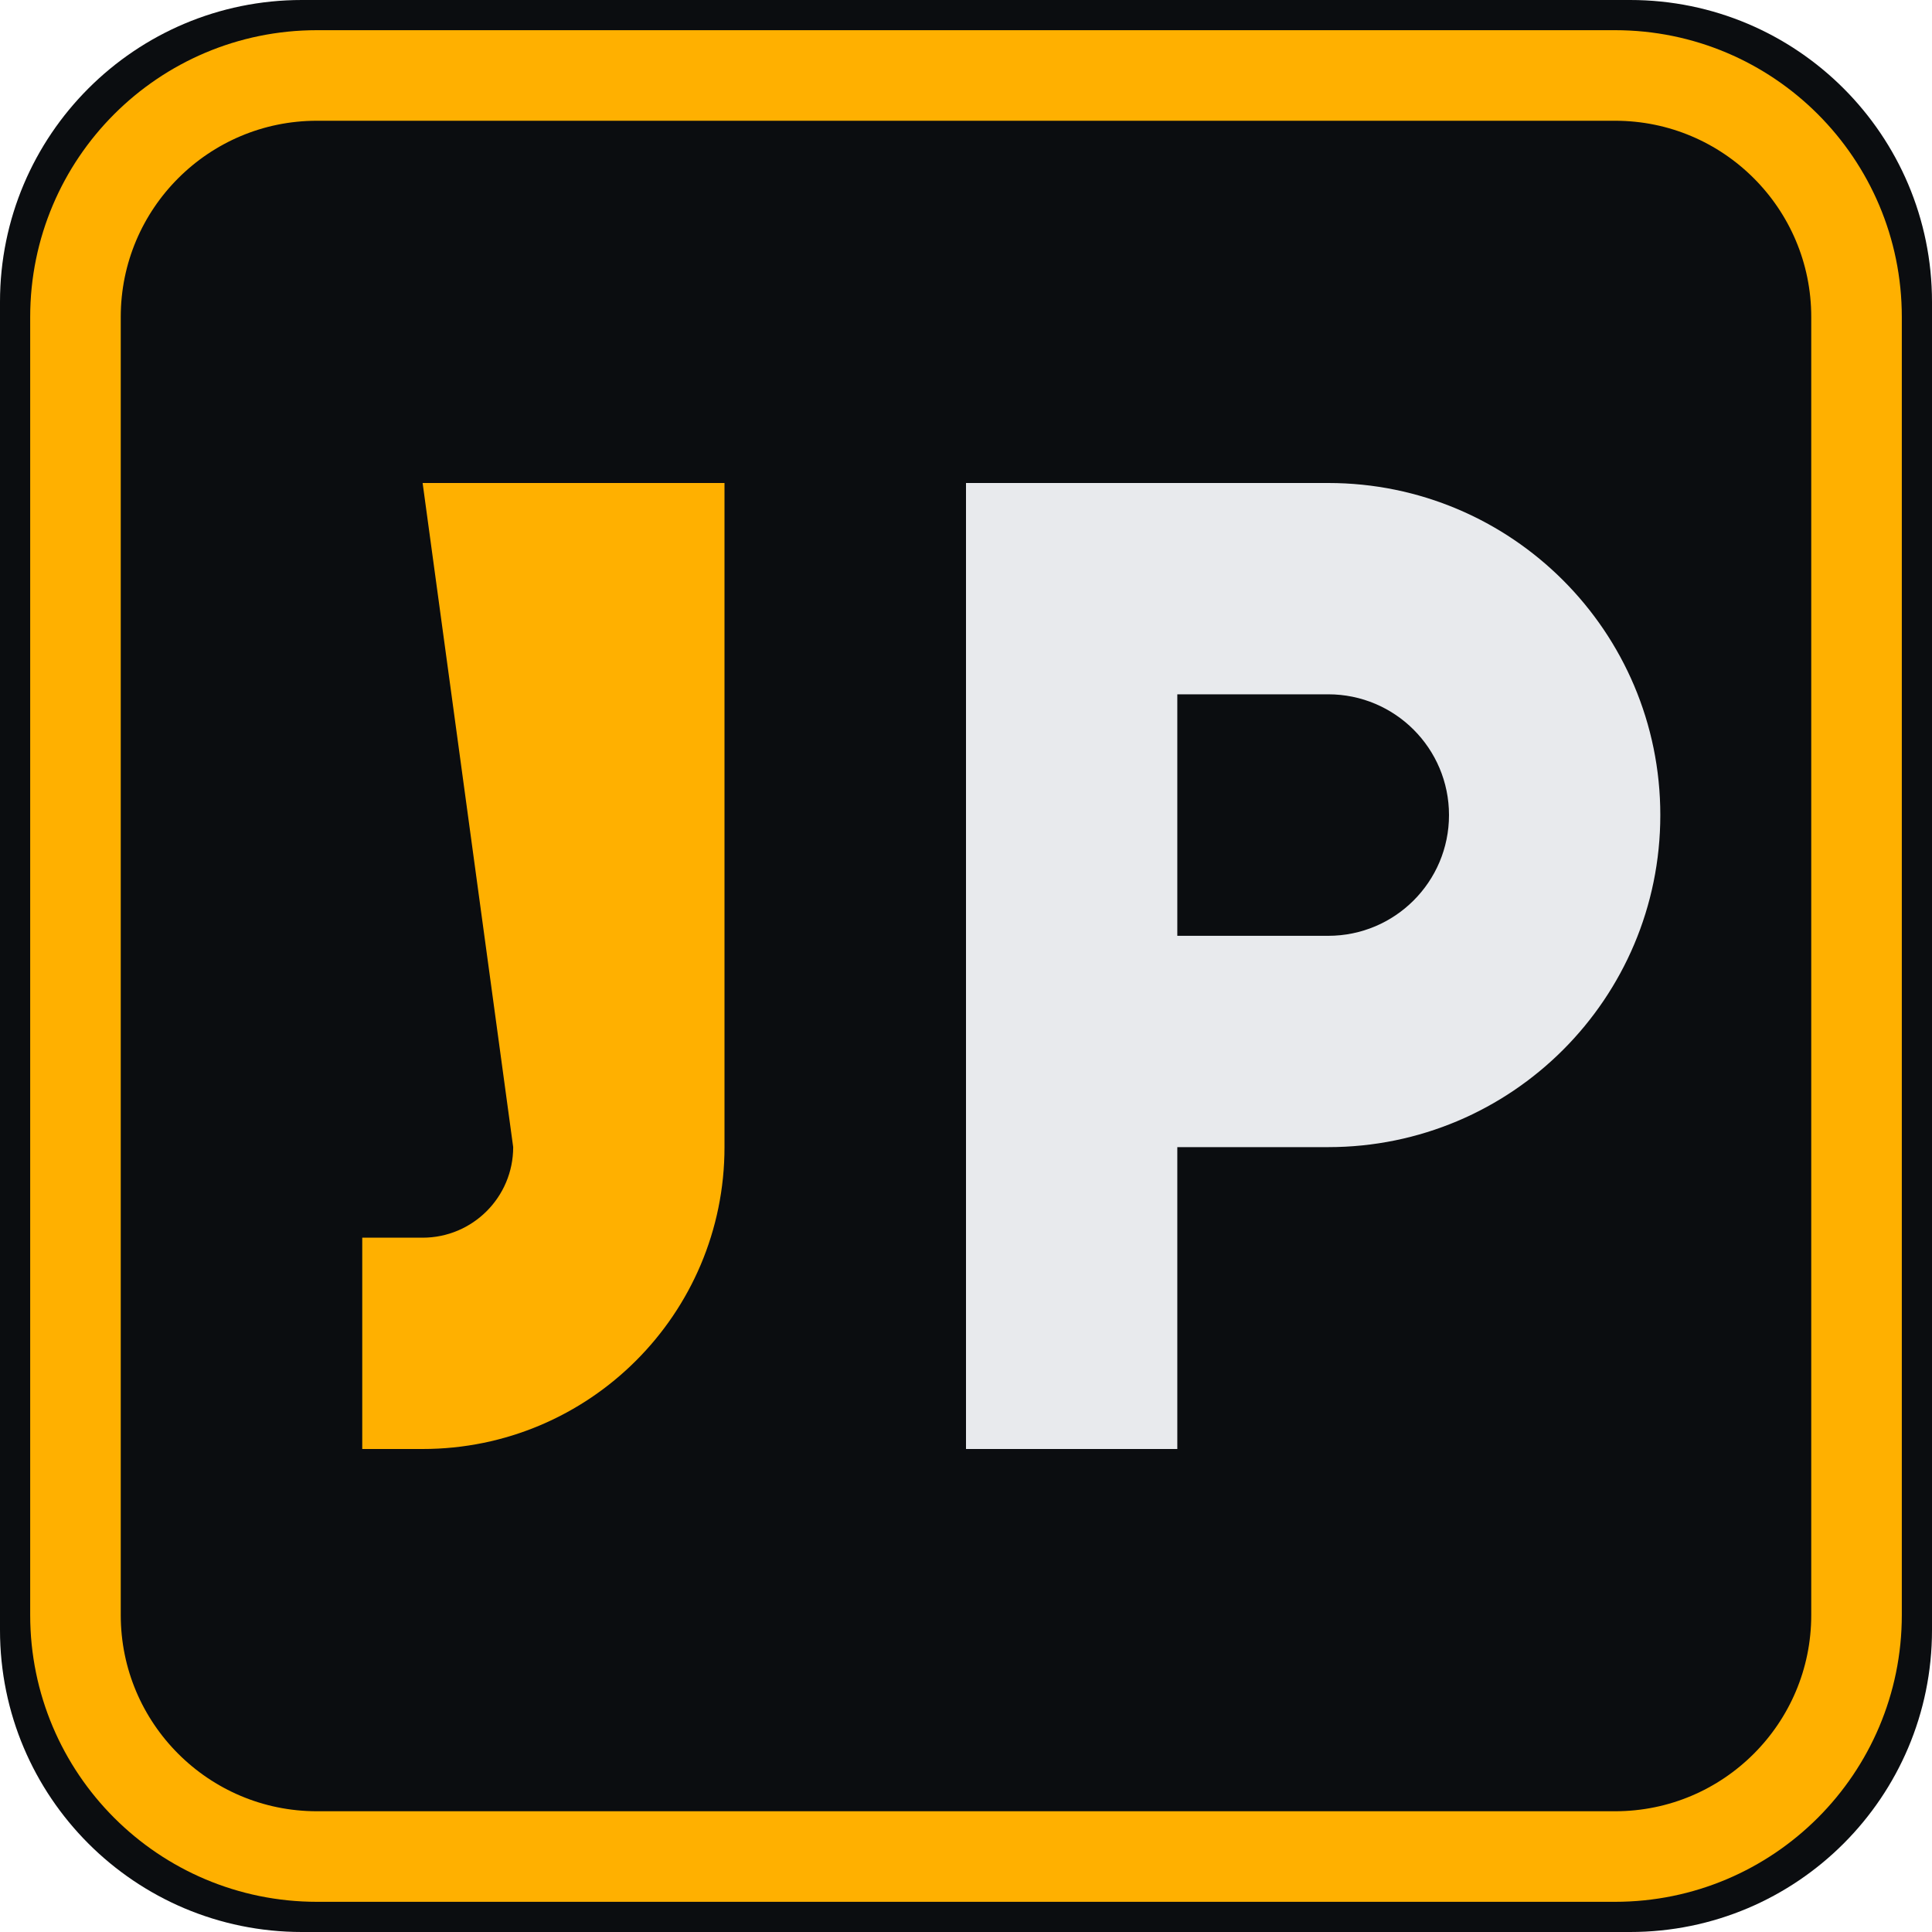
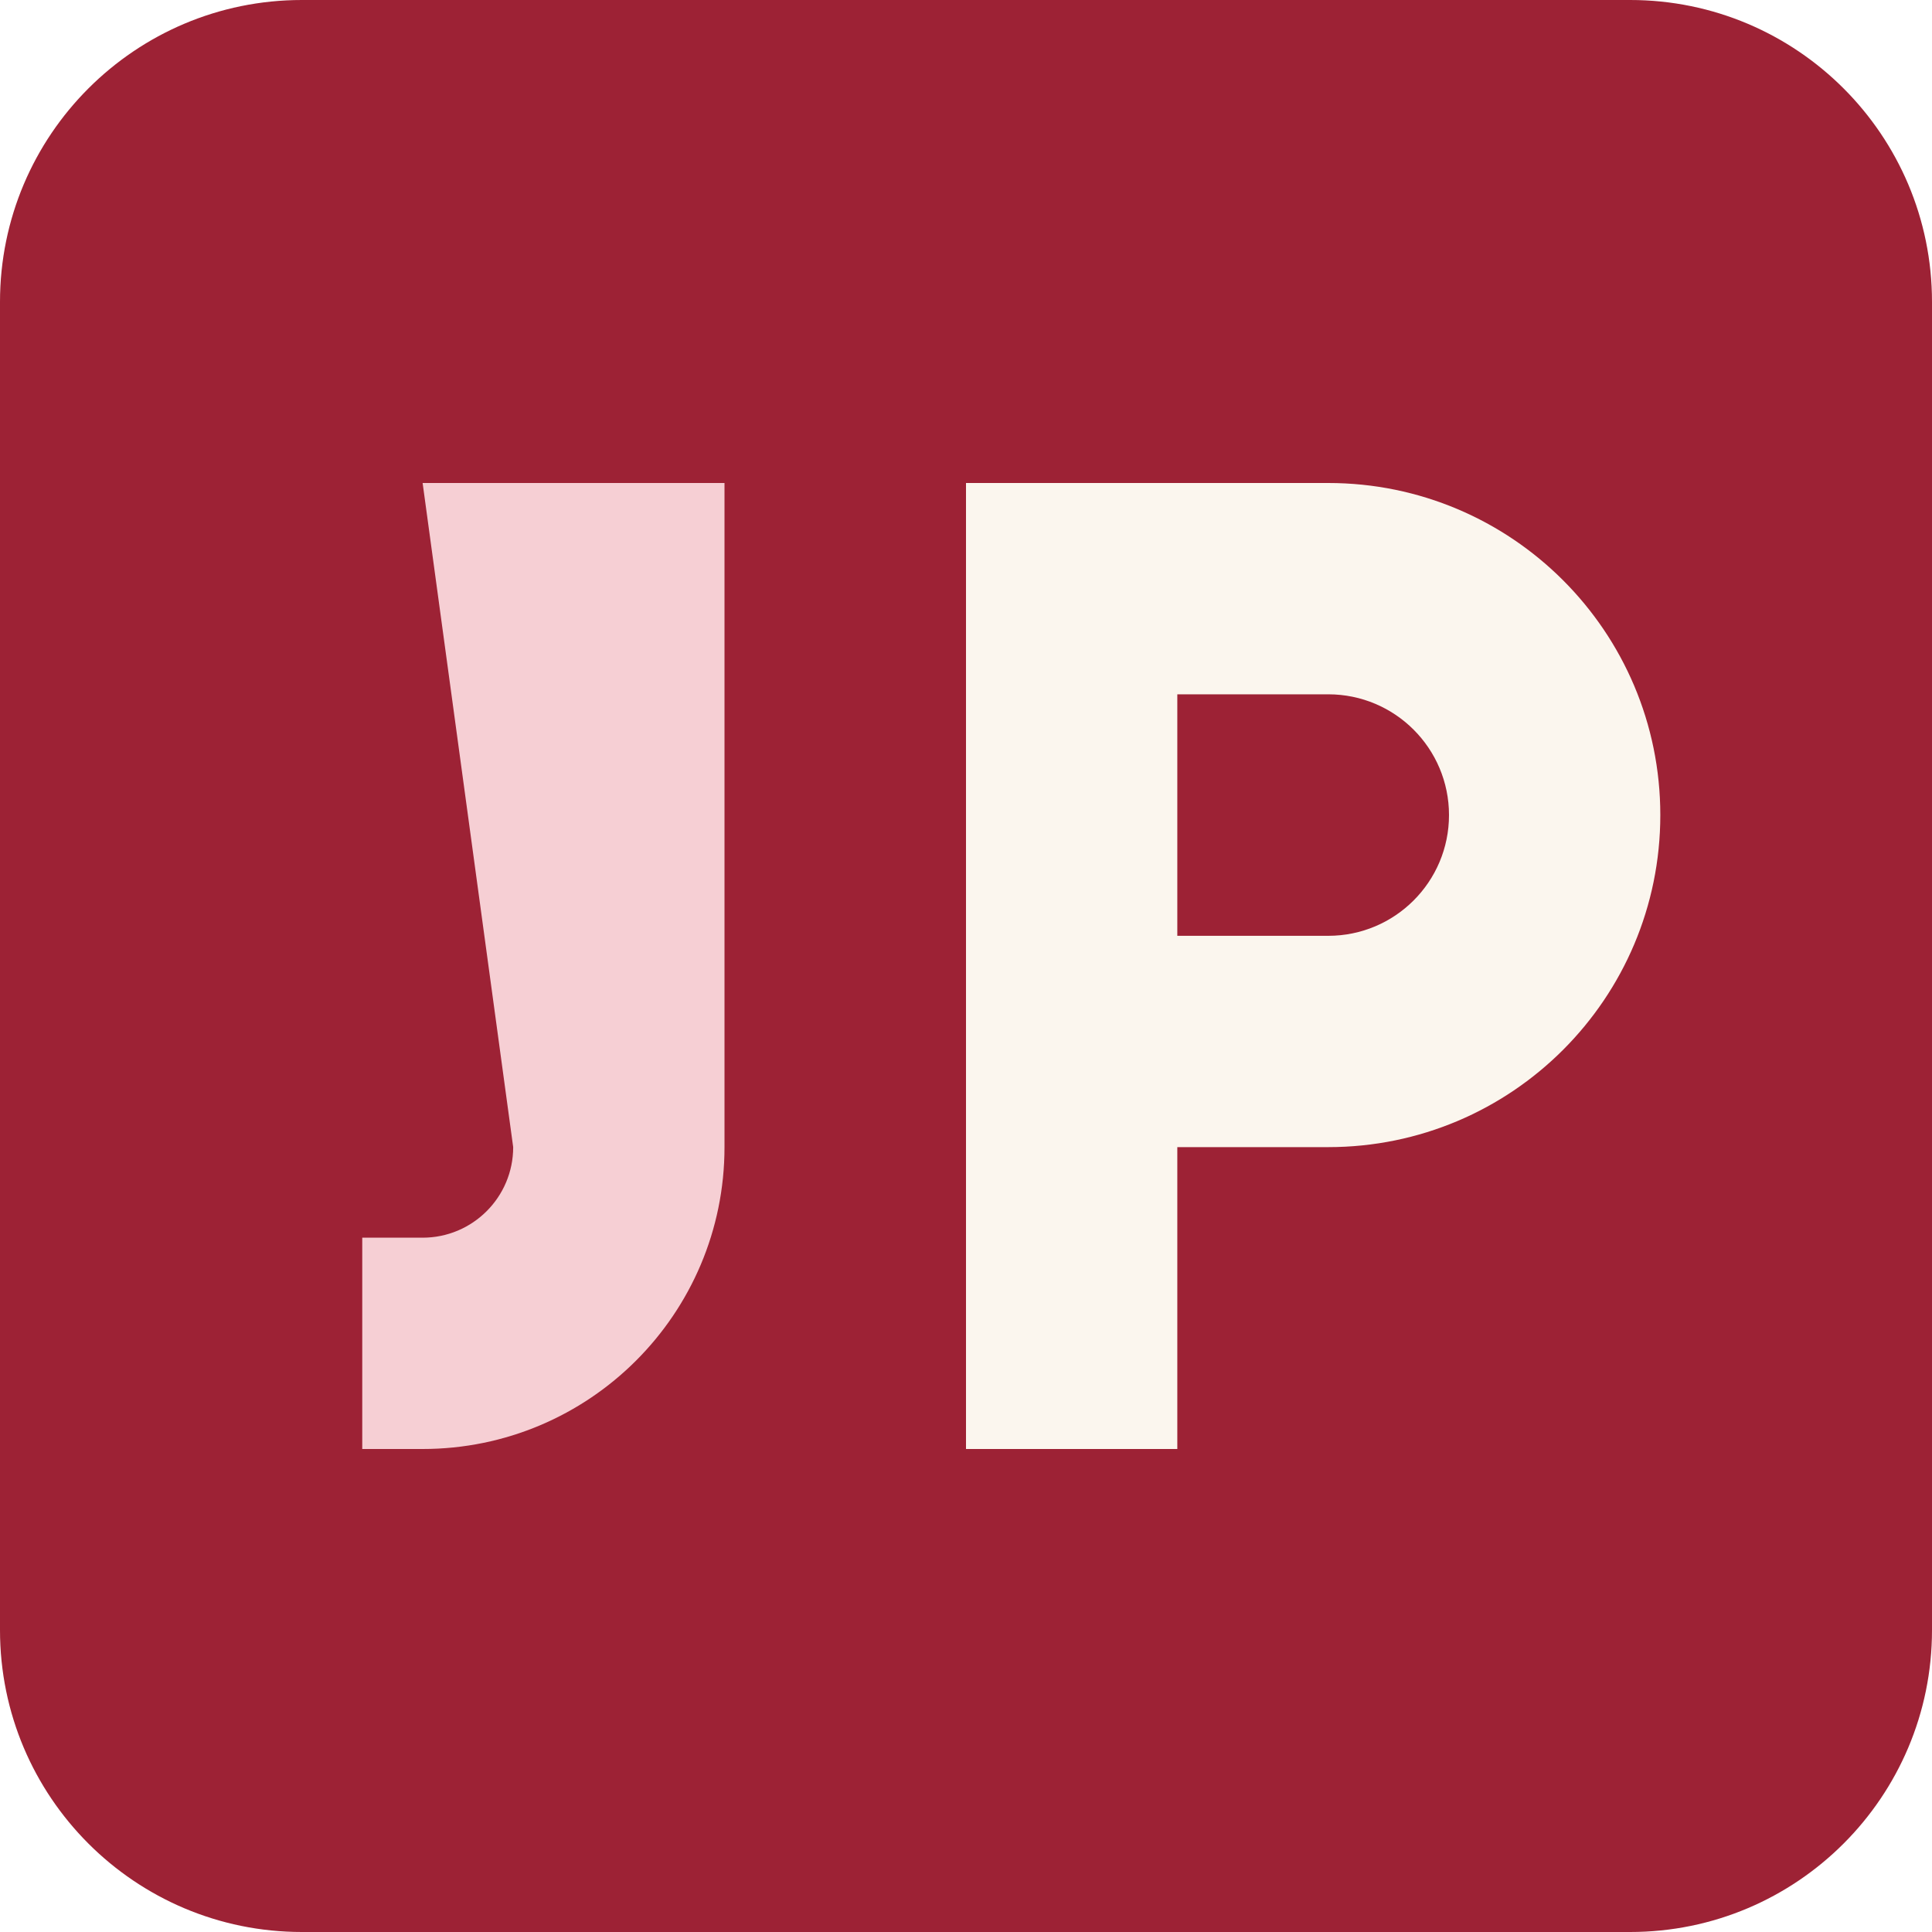
<svg xmlns="http://www.w3.org/2000/svg" viewBox="0 0 64 64" role="img" aria-label="JPHC monogram">
-   <rect width="64" height="64" rx="10" fill="#0b0d10" />
-   <rect x="2.5" y="2.5" width="59" height="59" rx="8" fill="none" stroke="#ffb000" stroke-width="3" />
-   <path d="M14 16h10v22a10 10 0 0 1-10 10h-2v-7h2a3 3 0 0 0 3-3z" fill="#ffb000" />
-   <path d="M32 16h12a11 11 0 0 1 0 22h-5v10h-7zm7 7v8h5a4 4 0 0 0 0-8z" fill="#e8eaed" />
+   <rect width="64" height="64" rx="10" fill="#9d2235" />
+   <path d="M14 16h10v22a10 10 0 0 1-10 10h-2v-7h2a3 3 0 0 0 3-3z" fill="#f6cfd4" />
+   <path d="M32 16h12a11 11 0 0 1 0 22h-5v10h-7zm7 7v8h5a4 4 0 0 0 0-8z" fill="#fbf6ee" />
</svg>
